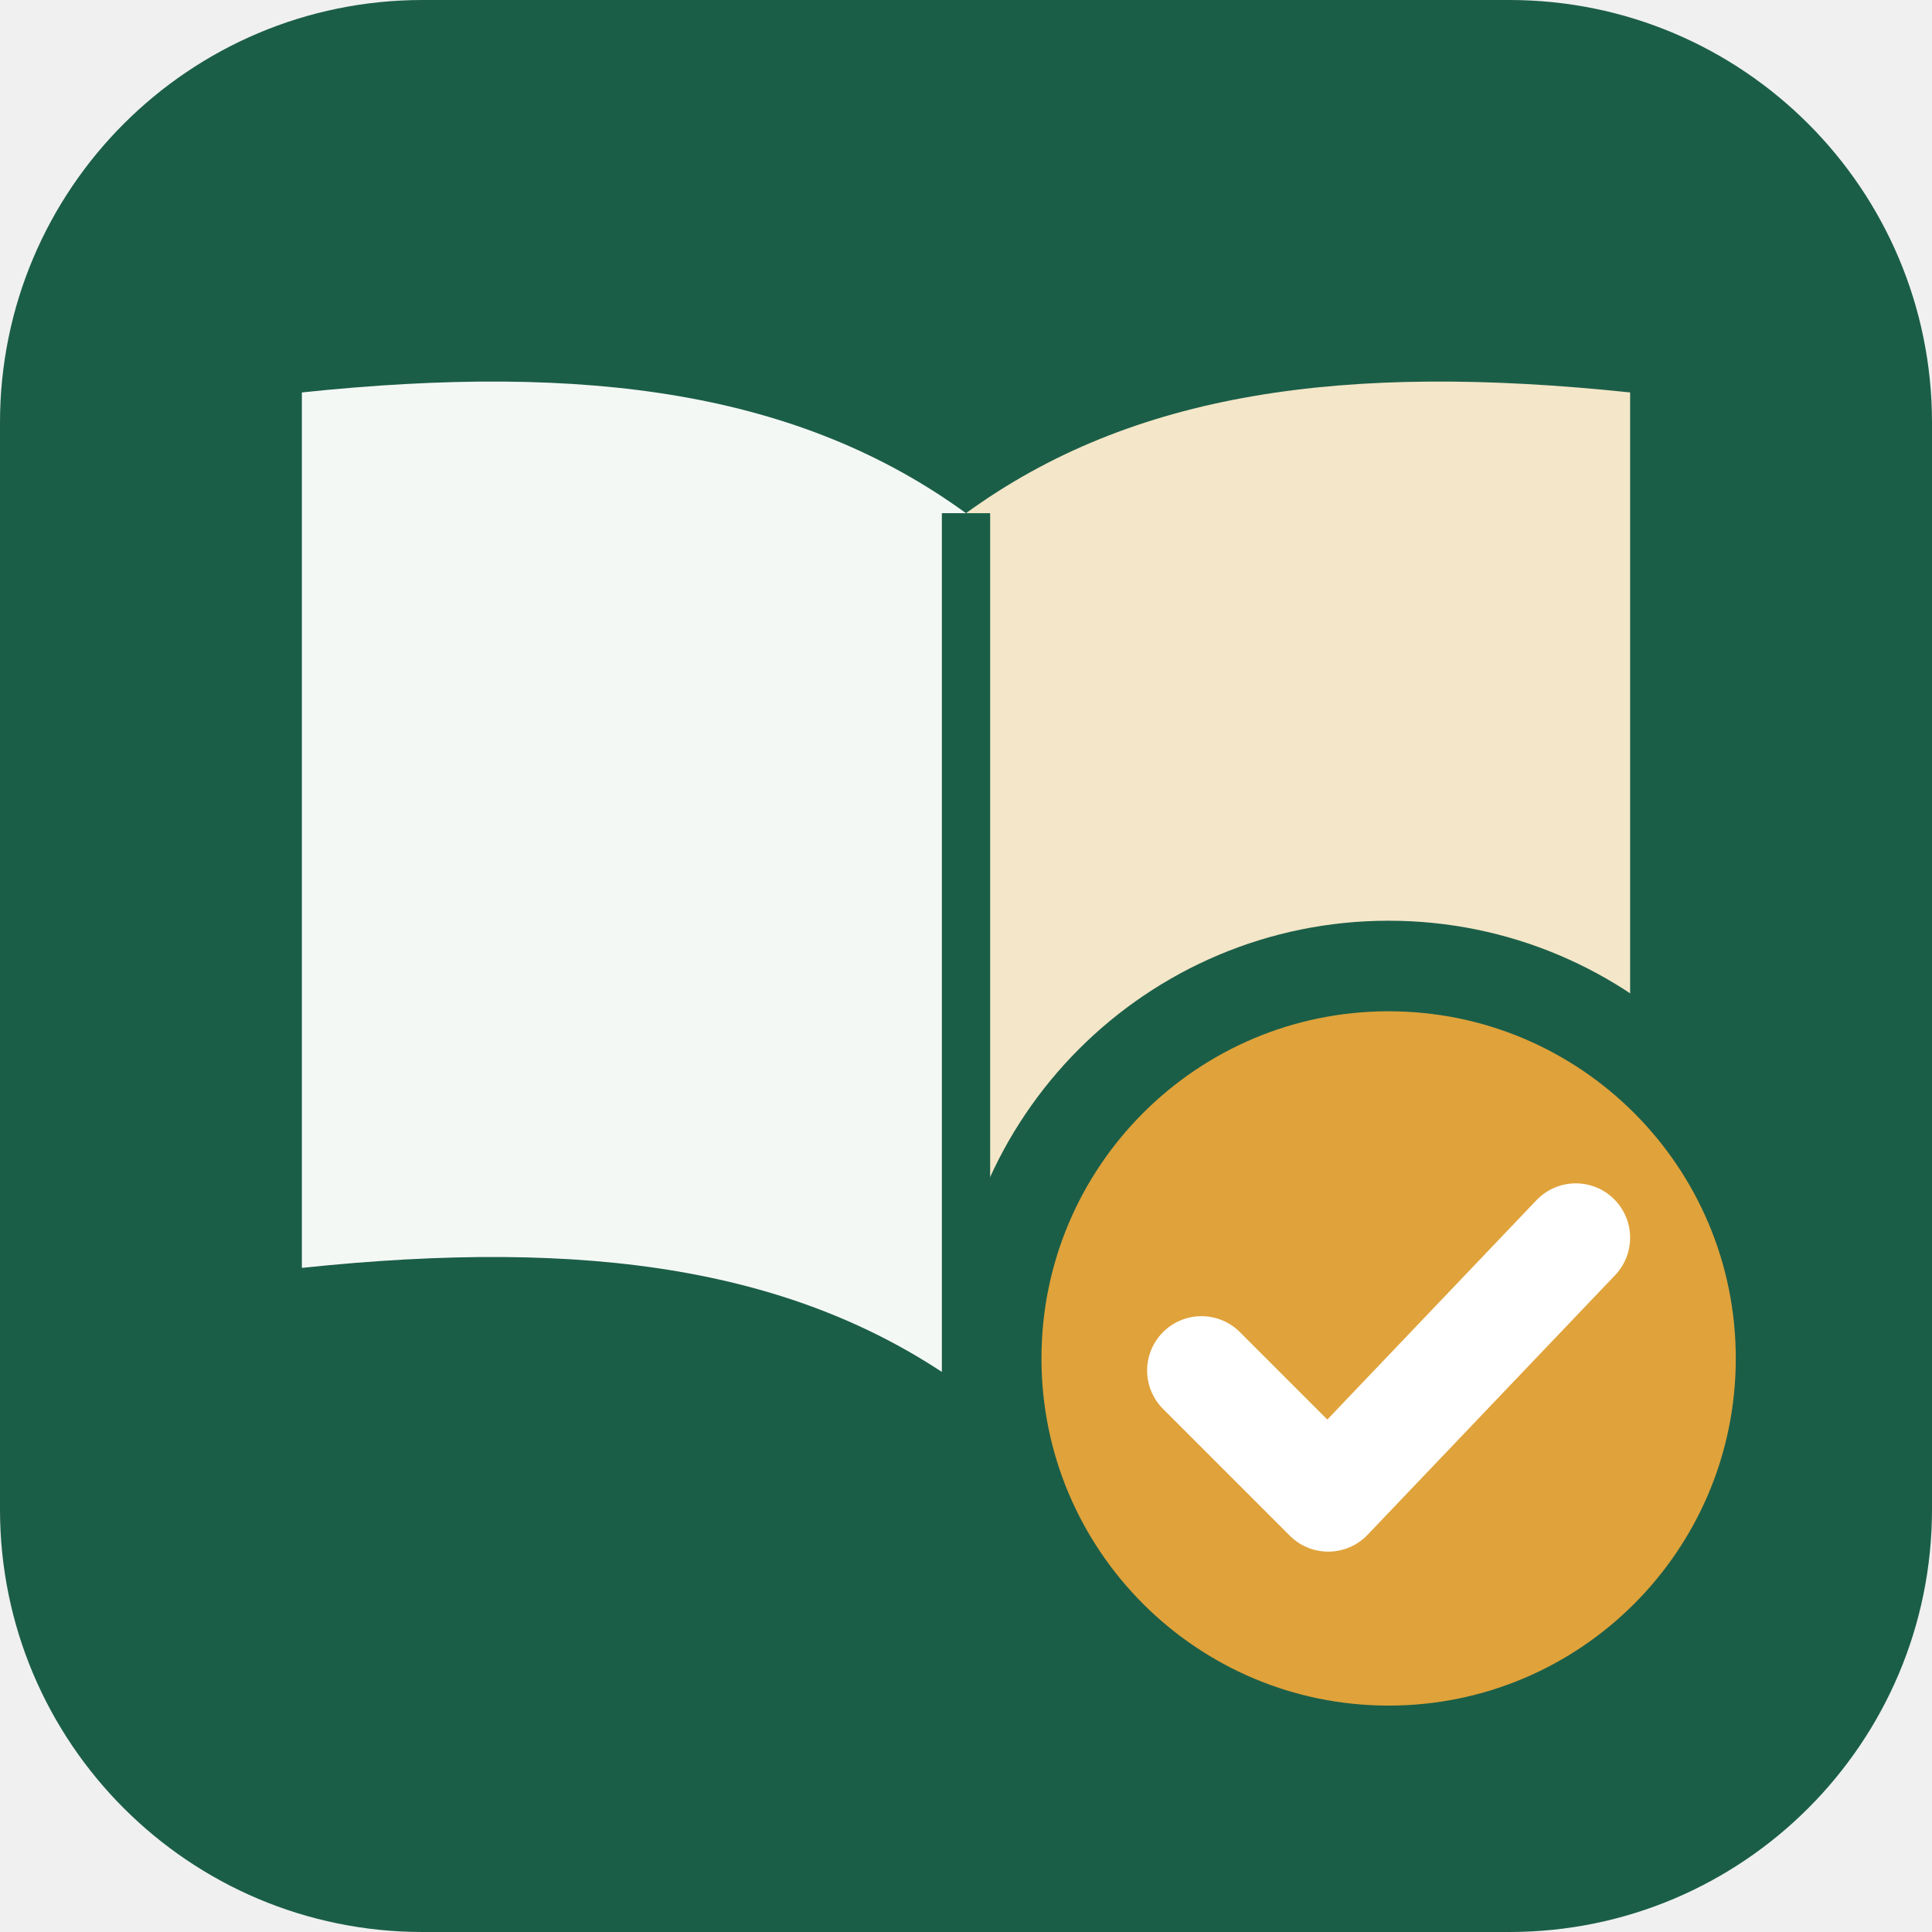
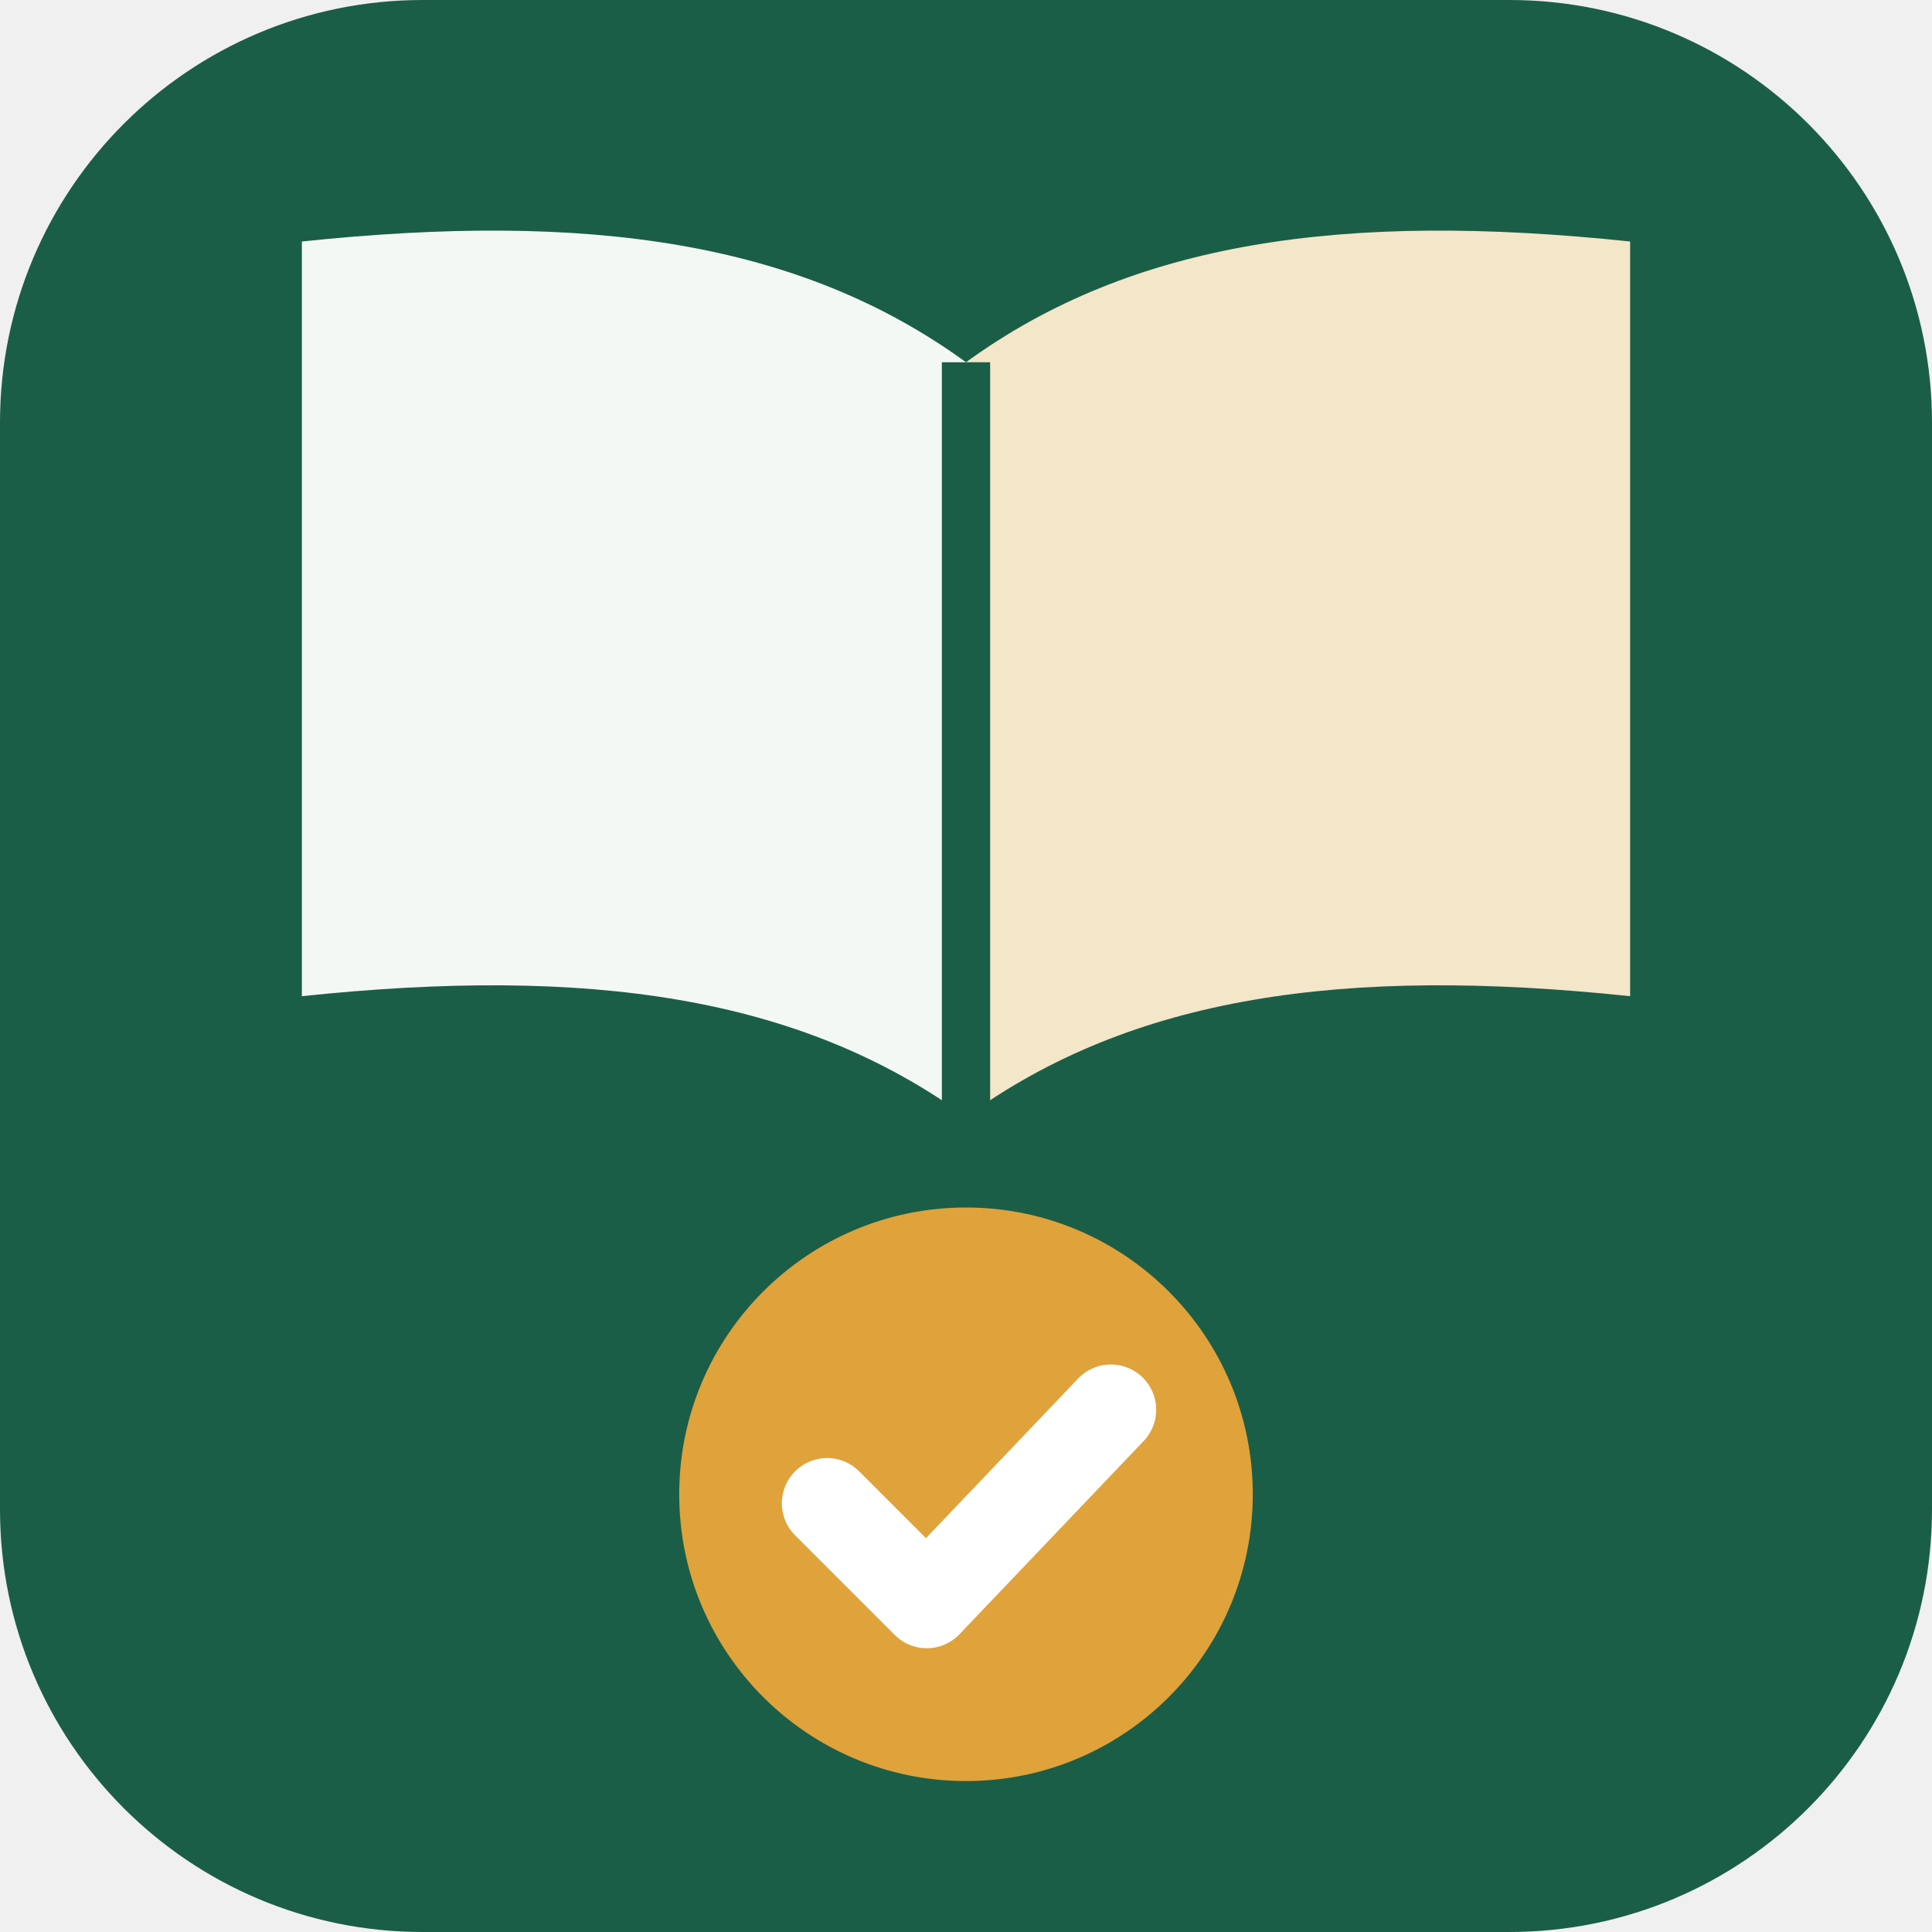
<svg xmlns="http://www.w3.org/2000/svg" viewBox="0 0 64 64">
  <rect width="64" height="64" rx="14" fill="#1B5E48" />
-   <path d="M32 17c-5.5-4-12.5-5-22-4v29c9.5-1 16.5 0 22 4z" fill="#F4F8F5" />
-   <path d="M32 17c5.5-4 12.5-5 22-4v29c-9.5-1-16.5 0-22 4z" fill="#F4E6C8" />
-   <path d="M32 17v29" stroke="#1B5E48" stroke-width="1.6" />
-   <circle cx="46" cy="45" r="13" fill="#E0A23A" stroke="#1B5E48" stroke-width="3" />
-   <path d="M39.8 45.4l4.2 4.2 8.2-8.6" fill="none" stroke="#FFFFFF" stroke-width="3.6" stroke-linecap="round" stroke-linejoin="round" />
+   <path d="M32 12c-5.5-4-12.5-5-22-4v25c9.5-1 16.5 0 22 4z" fill="#F4F8F5" />
+   <path d="M32 12c5.5-4 12.5-5 22-4v25c-9.5-1-16.5 0-22 4z" fill="#F4E6C8" />
+   <path d="M32 12v25" stroke="#1B5E48" stroke-width="1.6" />
+   <circle cx="32" cy="49.5" r="9.5" fill="#E0A23A" />
+   <path d="M27.4 49.8l3.3 3.3 6.1-6.4" fill="none" stroke="#FFFFFF" stroke-width="3" stroke-linecap="round" stroke-linejoin="round" />
</svg>
